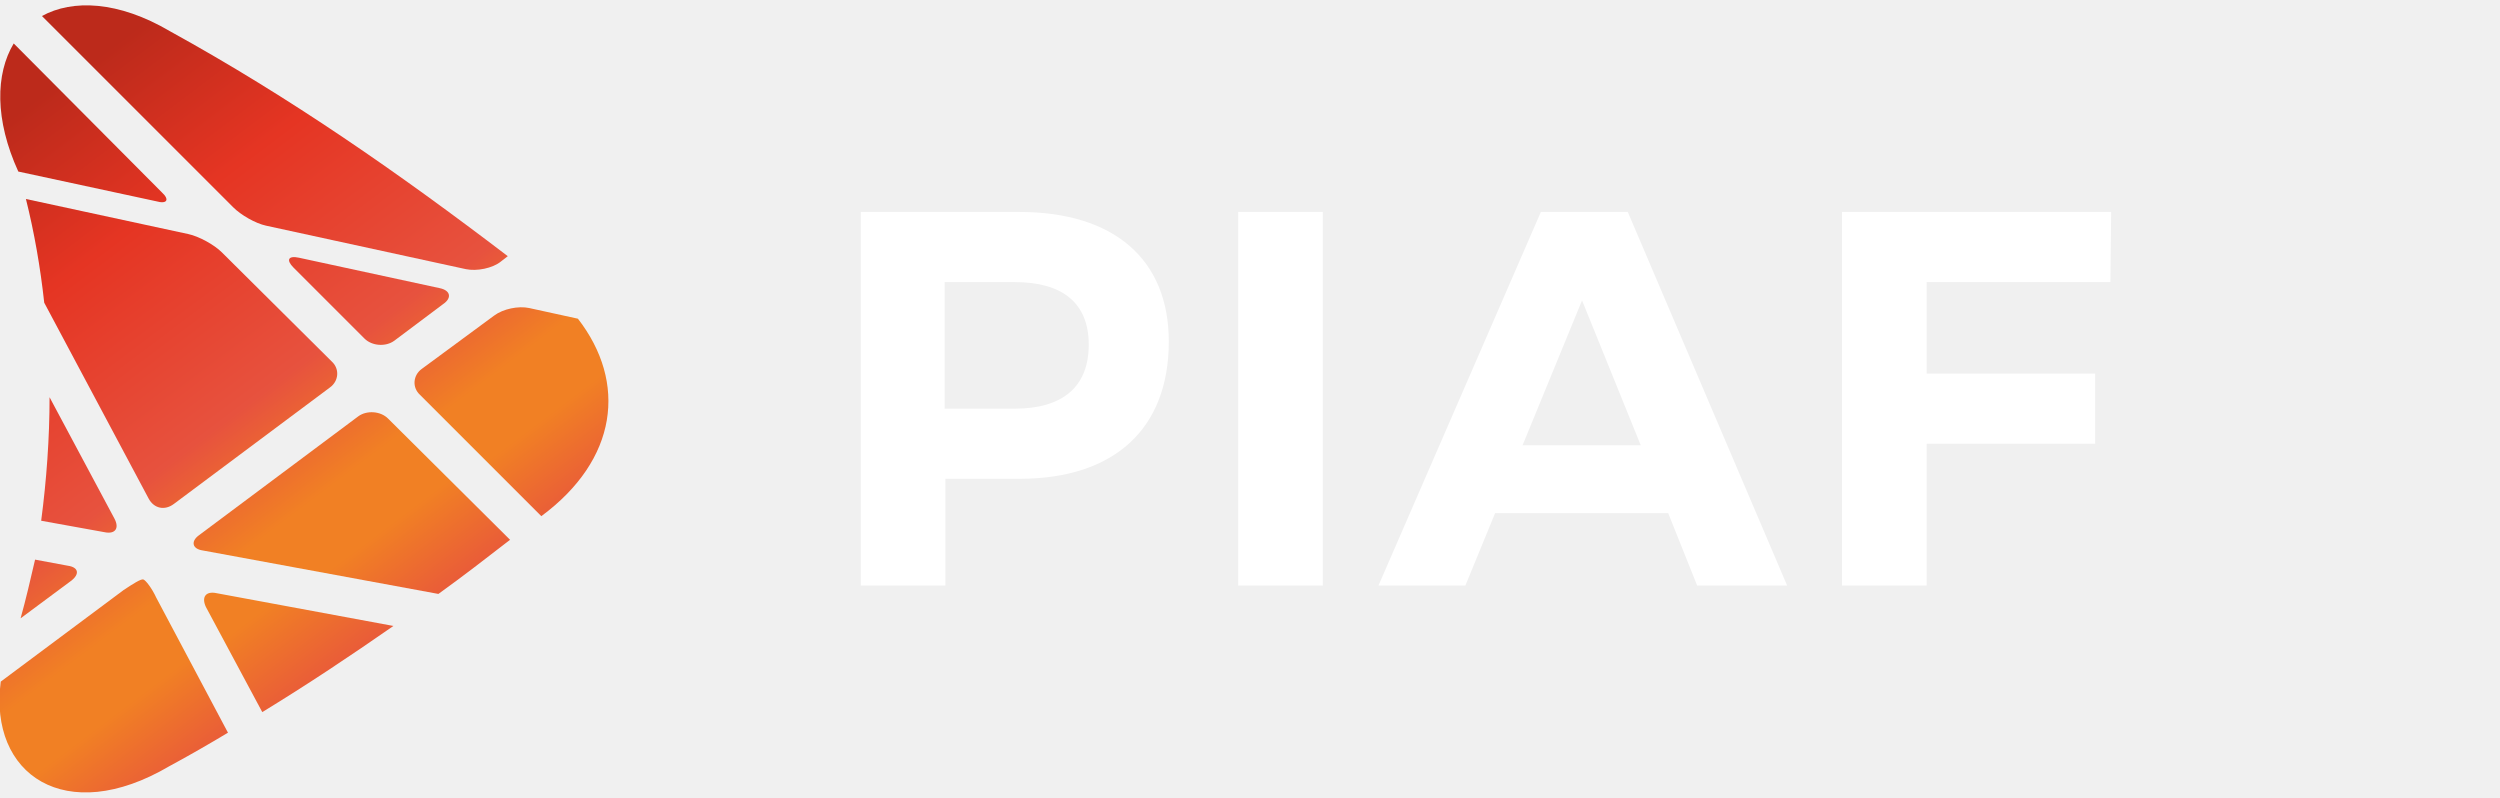
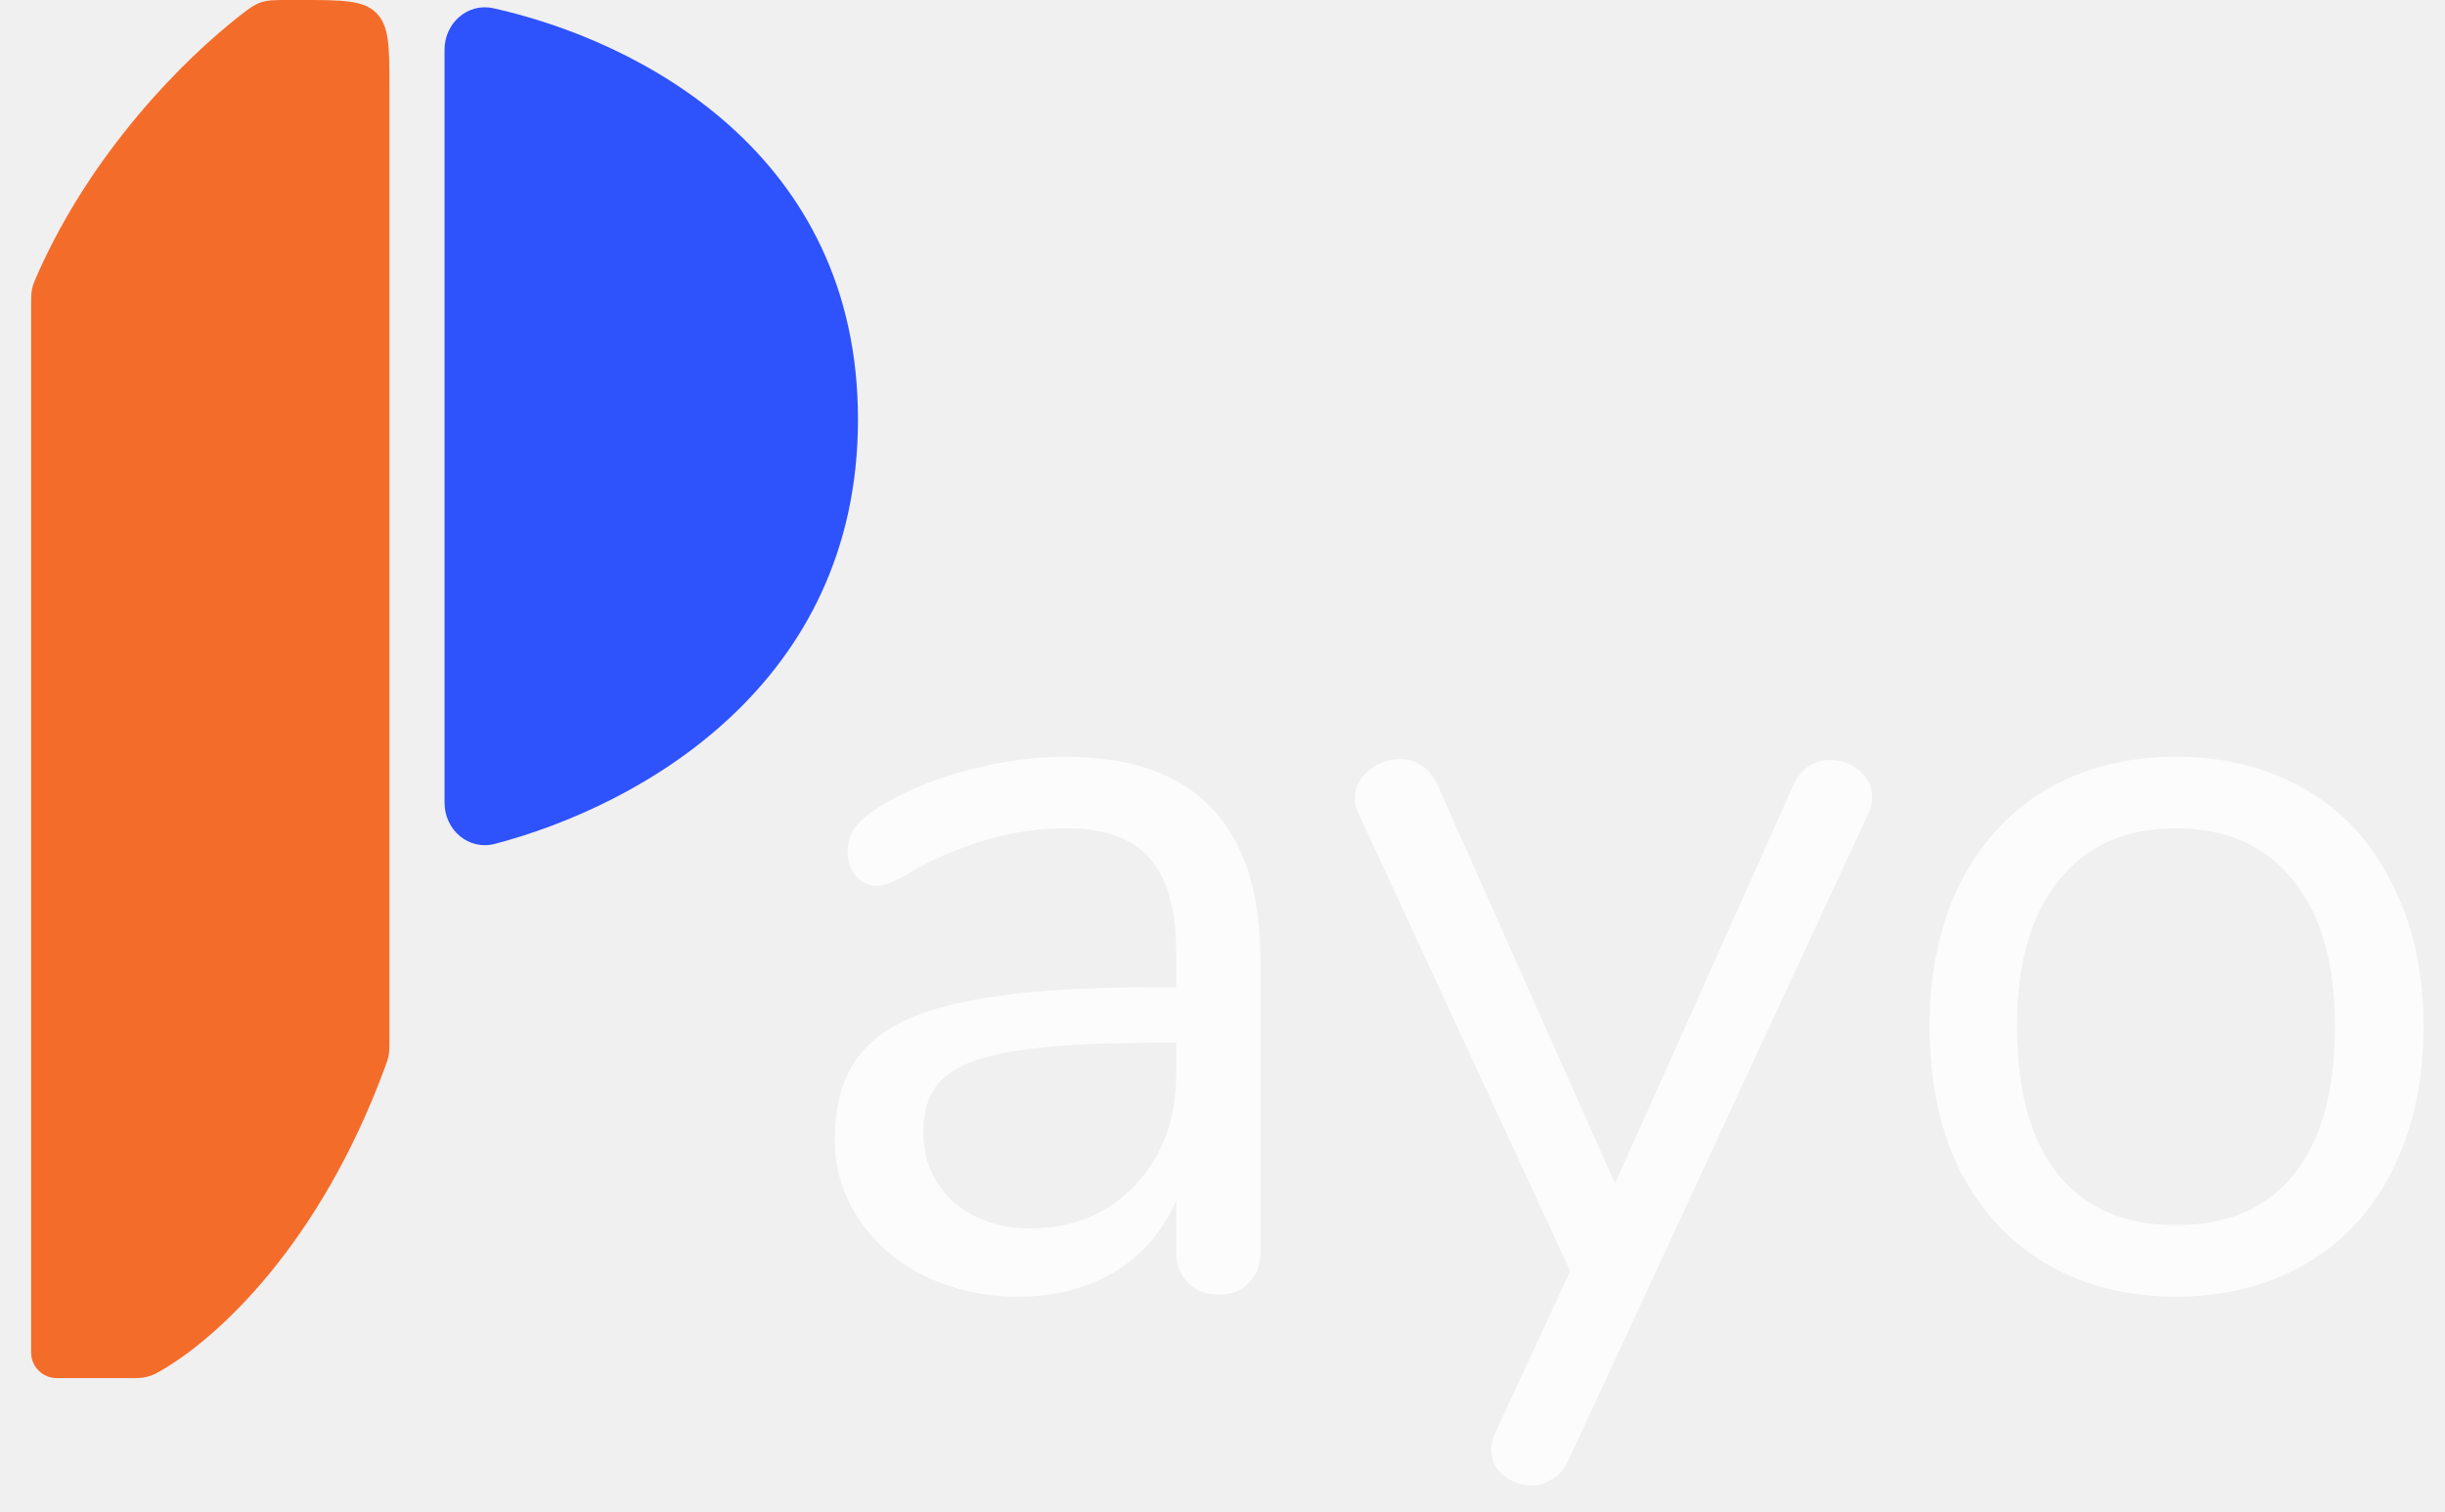
- <svg xmlns="http://www.w3.org/2000/svg" version="1.1" id="Layer_1" x="0px" y="0px" viewBox="0 0 327.9 104.6" style="enable-background:new 0 0 327.9 104.6;" xml:space="preserve">
-   <style type="text/css">
- 	.st0{fill:#FFFFFF;}
- 	.st1{fill:url(#SVGID_1_);}
- 	.st2{fill:url(#SVGID_2_);}
- 	.st3{fill:url(#SVGID_3_);}
- 	.st4{fill:url(#SVGID_4_);}
- 	.st5{fill:url(#SVGID_5_);}
- 	.st6{fill:url(#SVGID_6_);}
- 	.st7{fill:url(#SVGID_7_);}
- 	.st8{fill:url(#SVGID_8_);}
- 	.st9{fill:url(#SVGID_9_);}
- 	.st10{fill:url(#SVGID_10_);}
- </style>
-   <g>
-     <g>
-       <path class="st0" d="M153.3,44.8c0,11.4-7.1,18-19.6,18h-9.7v14h-11.1v-49h20.8C146.1,27.8,153.3,34,153.3,44.8z M142.8,45.2    c0-5.5-3.5-8.2-9.7-8.2h-9.2v16.6h9.2C139.3,53.6,142.8,50.8,142.8,45.2z" />
-       <path class="st0" d="M173.5,27.8v49h-11.1v-49H173.5z" />
-       <path class="st0" d="M218.8,67.3h-22.7l-3.9,9.5h-11.4l21.3-49h11.4l20.9,49h-11.8L218.8,67.3z M215.2,58.4l-7.7-19l-7.8,19H215.2    z" />
-       <path class="st0" d="M276.9,27.8l-0.1,9.2h-24.1v12h22.1v9.2h-22.1v18.6h-11.1v-49H276.9z" />
-     </g>
-     <g>
-       <linearGradient id="SVGID_1_" gradientUnits="userSpaceOnUse" x1="-9.439" y1="18.179" x2="45.23" y2="90.727">
-         <stop offset="0" style="stop-color:#BC2A1B" />
-         <stop offset="0.25" style="stop-color:#E53523" />
-         <stop offset="0.571" style="stop-color:#E7523E" />
-         <stop offset="0.735" style="stop-color:#F18024" />
-         <stop offset="0.834" style="stop-color:#F18024" />
-         <stop offset="1" style="stop-color:#E7523E" />
-       </linearGradient>
-       <path class="st1" d="M27,79.6l7.4,13.8C40.3,89.8,46,86,51.6,82.1l-23.2-4.3C27,77.5,26.4,78.3,27,79.6z" />
-       <linearGradient id="SVGID_2_" gradientUnits="userSpaceOnUse" x1="-28.704" y1="35.64" x2="23.71" y2="105.196">
-         <stop offset="0" style="stop-color:#BC2A1B" />
-         <stop offset="0.25" style="stop-color:#E53523" />
-         <stop offset="0.571" style="stop-color:#E7523E" />
-         <stop offset="0.735" style="stop-color:#F18024" />
-         <stop offset="0.834" style="stop-color:#F18024" />
-         <stop offset="1" style="stop-color:#E7523E" />
-       </linearGradient>
-       <path class="st2" d="M18.8,76c-0.3-0.1-1.4,0.6-2.6,1.4l-16.1,12c-1.6,12.2,8.5,19.1,22.1,11.1c2.6-1.4,5.2-2.9,7.7-4.4l-9.4-17.7    C19.9,77.1,19.1,76.1,18.8,76z" />
-       <linearGradient id="SVGID_3_" gradientUnits="userSpaceOnUse" x1="28.766" y1="-1.932" x2="79.943" y2="65.982">
-         <stop offset="0" style="stop-color:#BC2A1B" />
-         <stop offset="0.25" style="stop-color:#E53523" />
-         <stop offset="0.571" style="stop-color:#E7523E" />
-         <stop offset="0.735" style="stop-color:#F18024" />
-         <stop offset="0.834" style="stop-color:#F18024" />
-         <stop offset="1" style="stop-color:#E7523E" />
-       </linearGradient>
-       <path class="st3" d="M64.8,41.4l-9.5,7c-1.1,0.8-1.3,2.4-0.2,3.4l15.9,15.9c10-7.4,11.3-17.5,4.8-25.9l-6.4-1.4    C68,40.1,66,40.5,64.8,41.4z" />
-       <linearGradient id="SVGID_4_" gradientUnits="userSpaceOnUse" x1="3.376" y1="14.46" x2="55.404" y2="83.504">
-         <stop offset="0" style="stop-color:#BC2A1B" />
-         <stop offset="0.25" style="stop-color:#E53523" />
-         <stop offset="0.571" style="stop-color:#E7523E" />
-         <stop offset="0.735" style="stop-color:#F18024" />
-         <stop offset="0.834" style="stop-color:#F18024" />
-         <stop offset="1" style="stop-color:#E7523E" />
-       </linearGradient>
-       <path class="st4" d="M50.9,54.9c-1-1-2.8-1.1-3.9-0.3L26.1,70.2c-1.1,0.8-0.9,1.8,0.5,2l30.9,5.7c3.2-2.3,6.3-4.7,9.4-7.1    L50.9,54.9z" />
-       <linearGradient id="SVGID_5_" gradientUnits="userSpaceOnUse" x1="21.268" y1="0.546" x2="74.339" y2="70.973">
-         <stop offset="0" style="stop-color:#BC2A1B" />
-         <stop offset="0.25" style="stop-color:#E53523" />
-         <stop offset="0.571" style="stop-color:#E7523E" />
-         <stop offset="0.735" style="stop-color:#F18024" />
-         <stop offset="0.834" style="stop-color:#F18024" />
-         <stop offset="1" style="stop-color:#E7523E" />
-       </linearGradient>
-       <path class="st5" d="M57.7,37.8l-18.5-4c-1.4-0.3-1.7,0.3-0.7,1.3l9.3,9.3c1,1,2.8,1.1,3.9,0.3l6.4-4.8    C59.3,39.1,59.1,38.1,57.7,37.8z" />
-       <linearGradient id="SVGID_6_" gradientUnits="userSpaceOnUse" x1="4.058" y1="13.547" x2="56.582" y2="83.249">
-         <stop offset="0" style="stop-color:#BC2A1B" />
-         <stop offset="0.25" style="stop-color:#E53523" />
-         <stop offset="0.571" style="stop-color:#E7523E" />
-         <stop offset="0.735" style="stop-color:#F18024" />
-         <stop offset="0.834" style="stop-color:#F18024" />
-         <stop offset="1" style="stop-color:#E7523E" />
-       </linearGradient>
-       <path class="st6" d="M21.2,25.2L1.8,5.7c-2.4,4-2.5,10,0.6,16.8l18.1,3.9C21.9,26.8,22.3,26.2,21.2,25.2z" />
-       <linearGradient id="SVGID_7_" gradientUnits="userSpaceOnUse" x1="-17.71" y1="28.754" x2="33.933" y2="97.286">
-         <stop offset="0" style="stop-color:#BC2A1B" />
-         <stop offset="0.25" style="stop-color:#E53523" />
-         <stop offset="0.571" style="stop-color:#E7523E" />
-         <stop offset="0.735" style="stop-color:#F18024" />
-         <stop offset="0.834" style="stop-color:#F18024" />
-         <stop offset="1" style="stop-color:#E7523E" />
-       </linearGradient>
-       <path class="st7" d="M15,68L6.5,52.1c0,5.4-0.4,10.9-1.1,16.2l8.3,1.5C15.1,70.1,15.7,69.3,15,68z" />
-       <linearGradient id="SVGID_8_" gradientUnits="userSpaceOnUse" x1="22.63" y1="9.400275e-02" x2="76.127" y2="71.087">
-         <stop offset="0" style="stop-color:#BC2A1B" />
-         <stop offset="0.25" style="stop-color:#E53523" />
-         <stop offset="0.571" style="stop-color:#E7523E" />
-         <stop offset="0.735" style="stop-color:#F18024" />
-         <stop offset="0.834" style="stop-color:#F18024" />
-         <stop offset="1" style="stop-color:#E7523E" />
-       </linearGradient>
-       <path class="st8" d="M34.9,29.6l26.2,5.7c1.4,0.3,3.5-0.1,4.6-1l0.9-0.7C52.3,22.7,38.1,12.8,22.3,4.1c-6.8-4-12.8-4.2-16.8-2    l25.1,25.1C31.6,28.2,33.5,29.3,34.9,29.6z" />
-       <linearGradient id="SVGID_9_" gradientUnits="userSpaceOnUse" x1="-25.205" y1="36.113" x2="24.408" y2="101.952">
-         <stop offset="0" style="stop-color:#BC2A1B" />
-         <stop offset="0.25" style="stop-color:#E53523" />
-         <stop offset="0.571" style="stop-color:#E7523E" />
-         <stop offset="0.735" style="stop-color:#F18024" />
-         <stop offset="0.834" style="stop-color:#F18024" />
-         <stop offset="1" style="stop-color:#E7523E" />
-       </linearGradient>
-       <path class="st9" d="M8.9,74.2l-4.3-0.8C4,76,3.4,78.6,2.7,81.1l6.6-4.9C10.5,75.3,10.3,74.4,8.9,74.2z" />
-       <linearGradient id="SVGID_10_" gradientUnits="userSpaceOnUse" x1="0.61" y1="15.449" x2="52.465" y2="84.263">
-         <stop offset="0" style="stop-color:#BC2A1B" />
-         <stop offset="0.25" style="stop-color:#E53523" />
-         <stop offset="0.571" style="stop-color:#E7523E" />
-         <stop offset="0.735" style="stop-color:#F18024" />
-         <stop offset="0.834" style="stop-color:#F18024" />
-         <stop offset="1" style="stop-color:#E7523E" />
-       </linearGradient>
-       <path class="st10" d="M19.5,65.4c0.7,1.3,2.1,1.6,3.3,0.7l20.5-15.3c1.1-0.8,1.3-2.4,0.2-3.4L29.1,33.1c-1-1-3-2.1-4.4-2.4    L3.4,26.1c1.1,4.4,1.9,9,2.4,13.6L19.5,65.4z" />
-     </g>
-   </g>
+ <svg xmlns="http://www.w3.org/2000/svg" width="55" height="34" fill="none">
+   <path d="M10 1.119V18.058c0 .612.543 1.08 1.135.924 3.266-.859 8.165-3.583 8.165-9.548 0-5.985-4.933-8.522-8.199-9.248-.583-.13-1.101.335-1.101.932z" fill="#2E52FC" />
+   <path d="M2.868 31H1.276c-.318 0-.576-.258-.576-.576V6.9c0-.201 0-.301.022-.404.022-.103.059-.186.133-.353C2.091 3.374 4.151 1.323 5.393.355c.211-.164.316-.246.474-.301C6.025 0 6.179 0 6.486 0h.274c.943 0 1.414 0 1.707.293.293.293.293.764.293 1.707v21.388c0 .173 0 .259-.016.347-.016.088-.044.164-.1.316h-0c-1.462 3.94-3.723 6.018-4.978 6.755-.142.083-.213.125-.342.16-.129.035-.238.035-.457.035z" fill="#F46C2A" />
+   <path d="M23.963 17.024c2.928 0 4.392 1.536 4.392 4.608v6.528c0 .288-.088.52-.264.696-.16.176-.384.264-.672.264-.288 0-.52-.088-.696-.264-.176-.176-.264-.408-.264-.696v-1.152c-.304.688-.768 1.224-1.392 1.608-.624.368-1.344.552-2.16.552-.752 0-1.448-.152-2.088-.456-.624-.304-1.12-.728-1.488-1.272-.368-.544-.552-1.144-.552-1.8 0-.88.224-1.56.672-2.04.448-.496 1.184-.848 2.208-1.056 1.024-.224 2.448-.336 4.272-.336h.528v-.792c0-.96-.2-1.664-.6-2.112-.384-.448-1.016-.672-1.896-.672-1.088 0-2.192.296-3.312.888-.432.272-.736.408-.912.408-.192 0-.352-.072-.48-.216-.128-.144-.192-.328-.192-.552 0-.224.064-.416.192-.576.144-.176.368-.352.672-.528.56-.32 1.192-.568 1.896-.744.72-.192 1.432-.288 2.136-.288zm-.792 10.608c.96 0 1.744-.32 2.352-.96.624-.656.936-1.496.936-2.52v-.696h-.432c-1.408 0-2.48.064-3.216.192-.736.112-1.264.312-1.584.6-.304.272-.456.68-.456 1.224 0 .624.224 1.144.672 1.56.464.4 1.04.6 1.728.6zm17.167-9.96c.176-.384.456-.576.84-.576.24 0 .456.08.648.24.192.16.288.36.288.6 0 .144-.032.272-.096.384l-6.744 14.544c-.08.176-.2.312-.36.408-.144.096-.296.144-.456.144-.24 0-.456-.08-.648-.24-.176-.144-.264-.336-.264-.576 0-.128.032-.256.096-.384l1.68-3.624-4.752-10.272c-.064-.112-.096-.232-.096-.36 0-.24.104-.448.312-.624.224-.176.464-.264.72-.264.16 0 .312.048.456.144.16.096.28.232.36.408l4.008 9 4.008-8.952zm8.611 11.496c-1.104 0-2.08-.248-2.928-.744-.832-.496-1.48-1.2-1.944-2.112-.448-.928-.672-2-.672-3.216 0-1.216.224-2.28.672-3.192.464-.928 1.112-1.64 1.944-2.136.848-.496 1.824-.744 2.928-.744 1.104 0 2.08.248 2.928.744.848.496 1.496 1.208 1.944 2.136.464.912.696 1.976.696 3.192 0 1.216-.232 2.288-.696 3.216-.448.912-1.096 1.616-1.944 2.112-.848.496-1.824.744-2.928.744zm0-1.608c1.152 0 2.032-.376 2.64-1.128.624-.768.936-1.88.936-3.336 0-1.424-.312-2.52-.936-3.288-.624-.784-1.504-1.176-2.64-1.176-1.136 0-2.016.392-2.64 1.176-.624.768-.936 1.864-.936 3.288 0 1.44.304 2.544.912 3.312.624.768 1.512 1.152 2.664 1.152z" fill="#FEFEFF" fill-opacity=".82" />
</svg>
